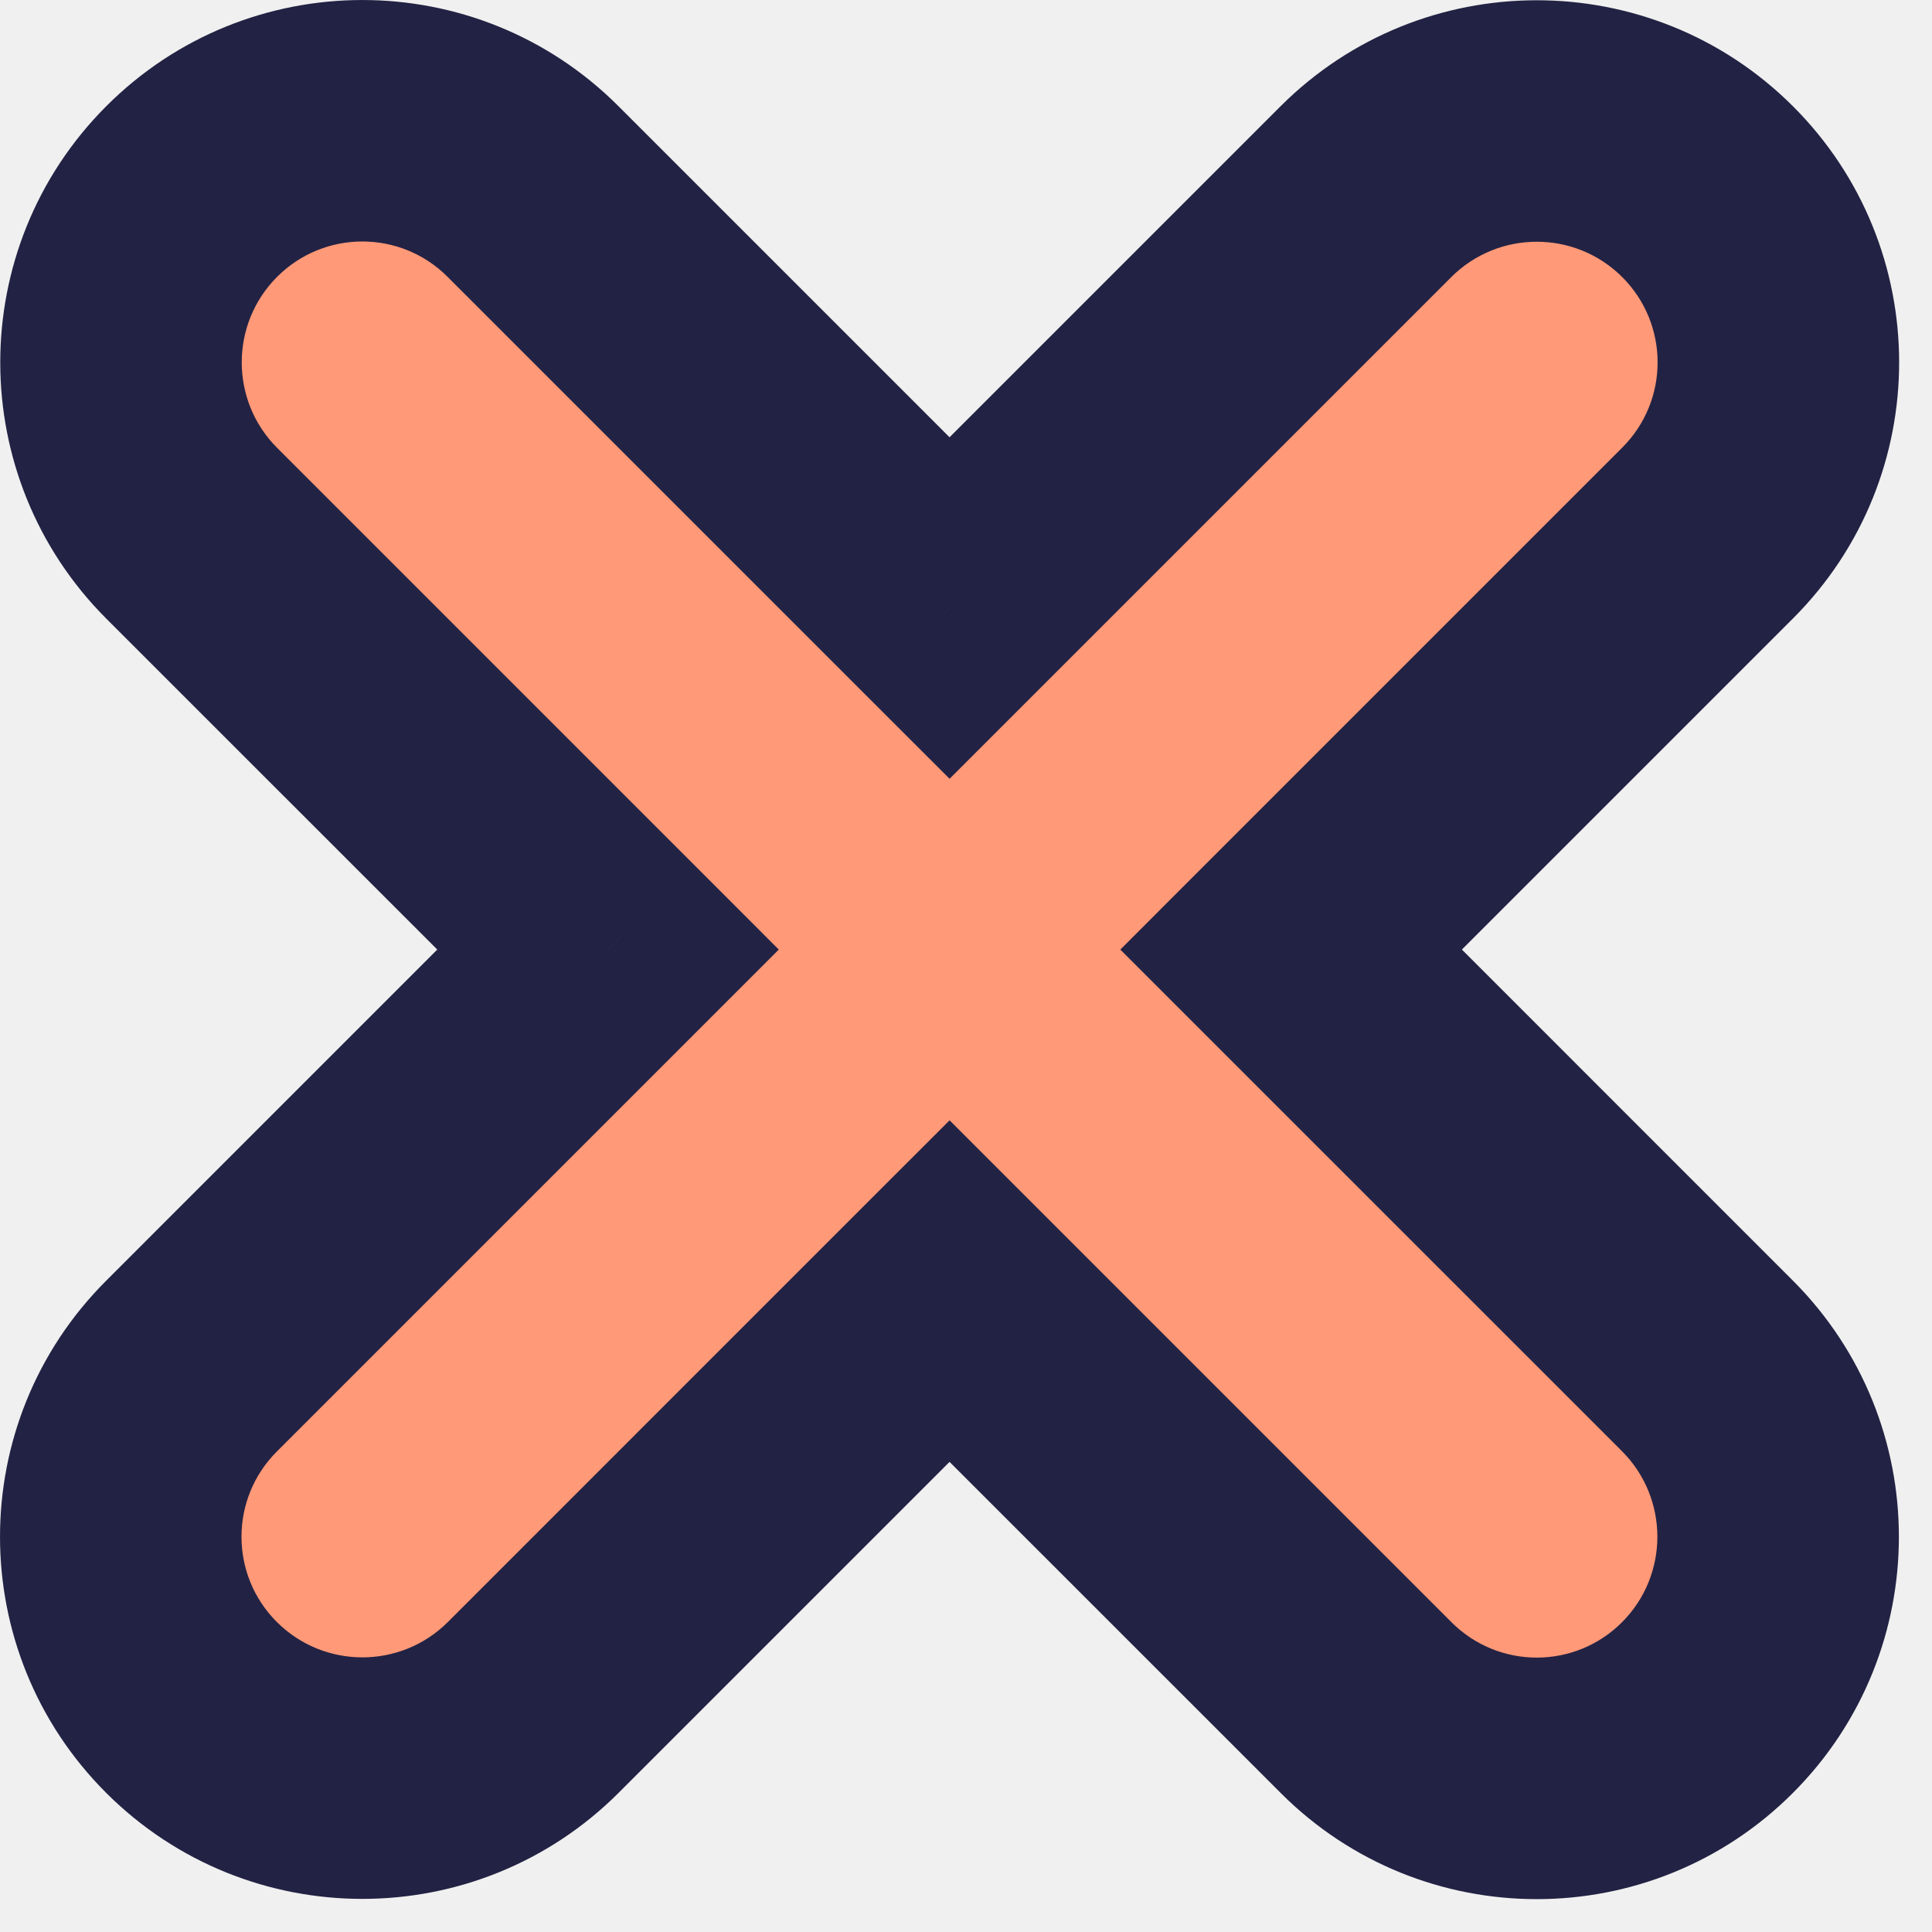
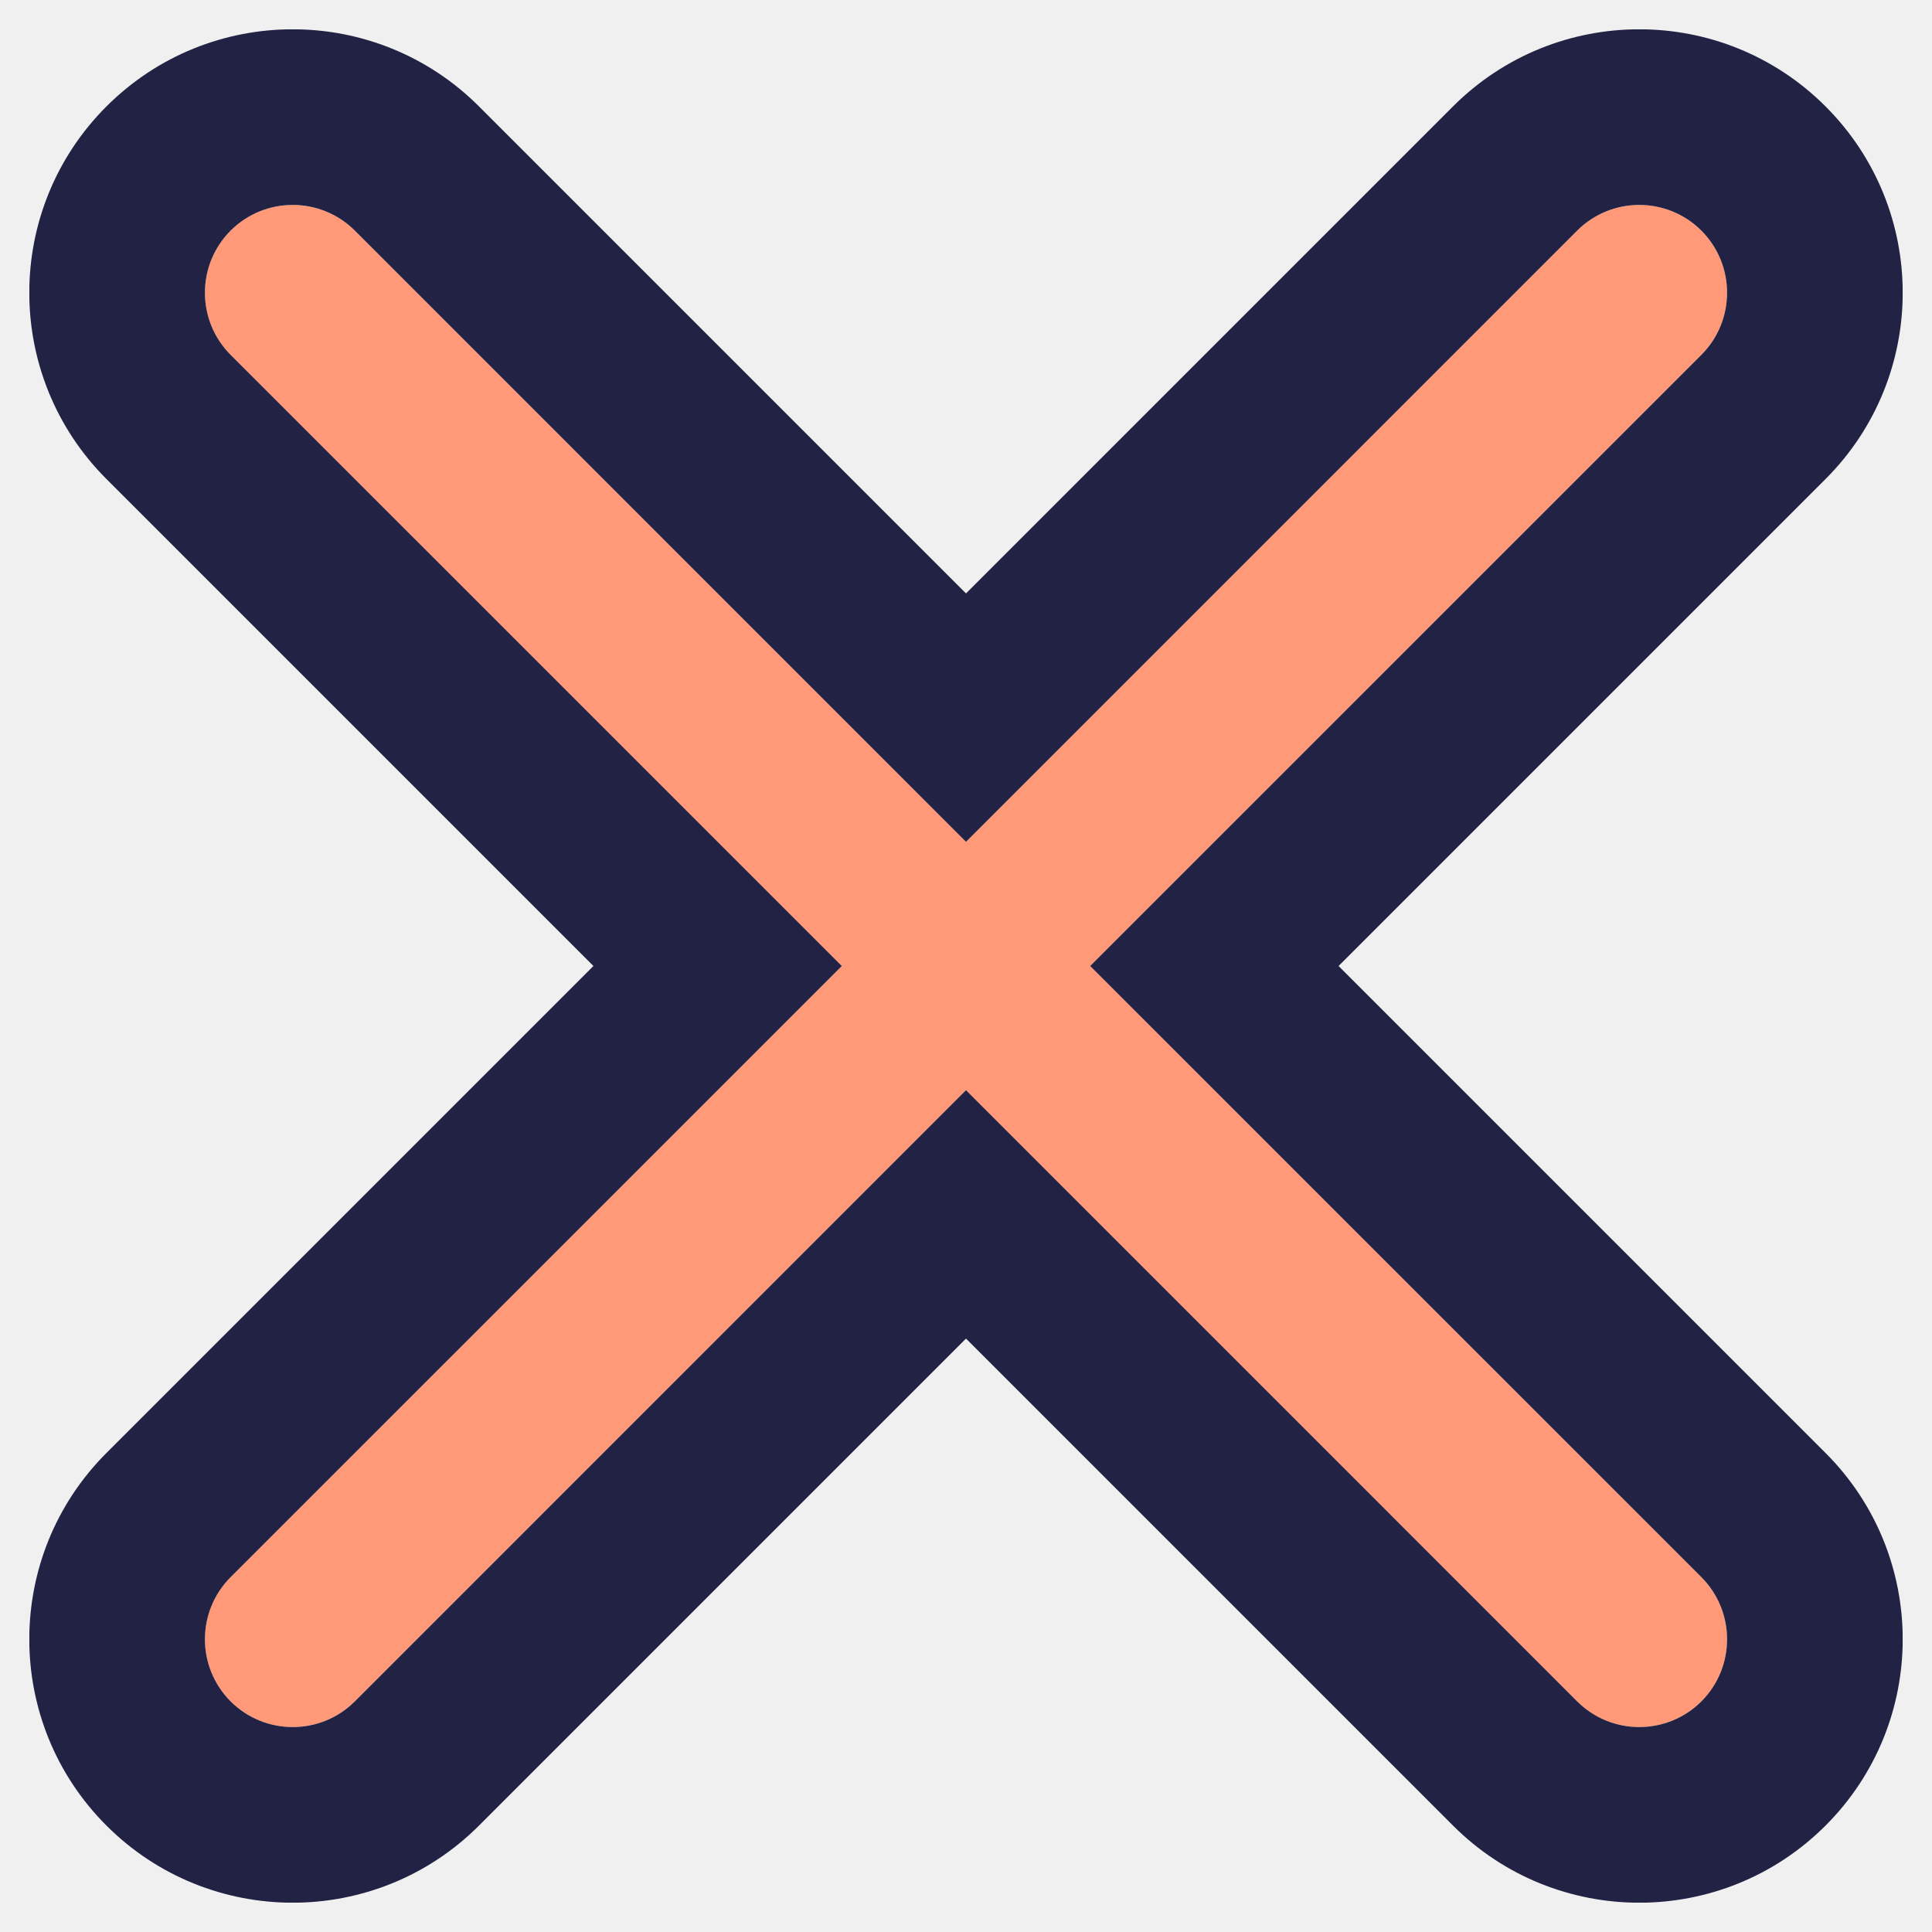
- <svg xmlns="http://www.w3.org/2000/svg" width="32" height="32" viewBox="0 0 32 32" fill="none">
-   <path fill-rule="evenodd" clip-rule="evenodd" d="M22.628 28.285C24.19 29.847 26.721 29.846 28.282 28.282C29.842 26.718 29.841 24.184 28.279 22.622L21.385 15.728L28.285 8.828C29.847 7.265 29.846 4.734 28.282 3.174C26.718 1.613 24.184 1.614 22.622 3.176L15.728 10.071L8.828 3.171C7.265 1.609 4.734 1.61 3.174 3.174C1.613 4.737 1.614 7.271 3.176 8.833L10.071 15.728L3.171 22.628C1.609 24.19 1.61 26.721 3.174 28.282C4.737 29.842 7.271 29.841 8.833 28.279L15.728 21.385L22.628 28.285Z" fill="#FF9977" />
-   <path d="M28.282 28.282L26.866 26.869L26.866 26.869L28.282 28.282ZM28.279 22.622L29.693 21.208H29.693L28.279 22.622ZM21.385 15.728L19.97 14.313L18.556 15.728L19.97 17.142L21.385 15.728ZM28.285 8.828L29.699 10.242L29.699 10.242L28.285 8.828ZM28.282 3.174L26.869 4.589V4.589L28.282 3.174ZM22.622 3.176L24.036 4.591V4.591L22.622 3.176ZM15.728 10.071L14.313 11.485L15.728 12.899L17.142 11.485L15.728 10.071ZM8.828 3.171L7.413 4.585V4.585L8.828 3.171ZM3.174 3.174L1.758 1.761L3.174 3.174ZM3.176 8.833L4.591 7.419L3.176 8.833ZM10.071 15.728L11.485 17.142L12.899 15.728L11.485 14.313L10.071 15.728ZM3.171 22.628L1.757 21.214H1.757L3.171 22.628ZM3.174 28.282L1.761 29.698H1.761L3.174 28.282ZM8.833 28.279L10.248 29.693V29.693L8.833 28.279ZM15.728 21.385L17.142 19.97L15.728 18.556L14.313 19.97L15.728 21.385ZM26.866 26.869C26.087 27.65 24.823 27.651 24.042 26.87L21.214 29.699C23.557 32.043 27.356 32.041 29.698 29.695L26.866 26.869ZM26.865 24.036C27.646 24.818 27.647 26.087 26.866 26.869L29.698 29.695C32.038 27.35 32.036 23.55 29.693 21.208L26.865 24.036ZM19.97 17.142L26.865 24.036L29.693 21.208L22.799 14.313L19.97 17.142ZM26.87 7.413L19.97 14.313L22.799 17.142L29.699 10.242L26.87 7.413ZM26.869 4.589C27.65 5.369 27.651 6.633 26.87 7.413L29.699 10.242C32.043 7.898 32.041 4.099 29.695 1.758L26.869 4.589ZM24.036 4.591C24.818 3.809 26.087 3.808 26.869 4.589L29.695 1.758C27.35 -0.582 23.55 -0.58 21.208 1.762L24.036 4.591ZM17.142 11.485L24.036 4.591L21.208 1.762L14.313 8.657L17.142 11.485ZM7.413 4.585L14.313 11.485L17.142 8.657L10.242 1.757L7.413 4.585ZM4.589 4.586C5.369 3.805 6.633 3.804 7.413 4.585L10.242 1.757C7.898 -0.587 4.099 -0.585 1.758 1.761L4.589 4.586ZM4.591 7.419C3.809 6.638 3.808 5.369 4.589 4.586L1.758 1.761C-0.582 4.106 -0.58 7.905 1.762 10.248L4.591 7.419ZM11.485 14.313L4.591 7.419L1.762 10.248L8.657 17.142L11.485 14.313ZM4.585 24.042L11.485 17.142L8.657 14.313L1.757 21.214L4.585 24.042ZM4.586 26.866C3.805 26.087 3.804 24.823 4.585 24.042L1.757 21.214C-0.587 23.557 -0.585 27.356 1.761 29.698L4.586 26.866ZM7.419 26.865C6.638 27.646 5.369 27.647 4.586 26.866L1.761 29.698C4.106 32.038 7.905 32.036 10.248 29.693L7.419 26.865ZM14.313 19.97L7.419 26.865L10.248 29.693L17.142 22.799L14.313 19.97ZM24.042 26.87L17.142 19.97L14.313 22.799L21.214 29.699L24.042 26.87Z" fill="#222244" />
+ <svg xmlns="http://www.w3.org/2000/svg" width="33" height="33" viewBox="0 0 33 33" fill="none">
+   <mask id="path-1-outside-1_142_2" maskUnits="userSpaceOnUse" x="0.5" y="0.5" width="32" height="32" fill="black">
+     <rect fill="white" x="0.5" y="0.5" width="32" height="32" />
+     <path fill-rule="evenodd" clip-rule="evenodd" d="M29.061 6.061C29.646 5.475 29.646 4.525 29.061 3.939C28.475 3.354 27.525 3.354 26.939 3.939L16.5 14.379L6.061 3.939C5.475 3.354 4.525 3.354 3.939 3.939C3.354 4.525 3.354 5.475 3.939 6.061L14.379 16.5L3.939 26.939C3.354 27.525 3.354 28.475 3.939 29.061C4.525 29.646 5.475 29.646 6.061 29.061L16.5 18.621L26.939 29.061C27.525 29.646 28.475 29.646 29.061 29.061C29.646 28.475 29.646 27.525 29.061 26.939L18.621 16.5L29.061 6.061Z" />
+   </mask>
+   <path fill-rule="evenodd" clip-rule="evenodd" d="M29.061 6.061C29.646 5.475 29.646 4.525 29.061 3.939C28.475 3.354 27.525 3.354 26.939 3.939L16.5 14.379L6.061 3.939C5.475 3.354 4.525 3.354 3.939 3.939C3.354 4.525 3.354 5.475 3.939 6.061L14.379 16.5L3.939 26.939C3.354 27.525 3.354 28.475 3.939 29.061C4.525 29.646 5.475 29.646 6.061 29.061L16.5 18.621L26.939 29.061C27.525 29.646 28.475 29.646 29.061 29.061C29.646 28.475 29.646 27.525 29.061 26.939L18.621 16.5L29.061 6.061Z" fill="#FF9977" />
+   <path d="M29.061 3.939L26.939 6.061L26.939 6.061L29.061 3.939ZM29.061 6.061L26.939 3.939L26.939 3.939L29.061 6.061ZM26.939 3.939L29.061 6.061L29.061 6.061L26.939 3.939ZM16.5 14.379L14.379 16.5L16.5 18.621L18.621 16.5L16.5 14.379ZM6.061 3.939L3.939 6.061L3.939 6.061L6.061 3.939ZM3.939 3.939L6.061 6.061L6.061 6.061L3.939 3.939ZM3.939 6.061L6.061 3.939L6.061 3.939L3.939 6.061ZM14.379 16.5L16.5 18.621L18.621 16.5L16.5 14.379L14.379 16.5ZM3.939 26.939L6.061 29.061L6.061 29.061L3.939 26.939ZM3.939 29.061L6.061 26.939L6.061 26.939L3.939 29.061ZM6.061 29.061L3.939 26.939L3.939 26.939L6.061 29.061ZM16.5 18.621L18.621 16.5L16.5 14.379L14.379 16.5L16.5 18.621ZM26.939 29.061L29.061 26.939L29.061 26.939L26.939 29.061ZM29.061 29.061L26.939 26.939L26.939 26.939L29.061 29.061ZM29.061 26.939L26.939 29.061L26.939 29.061L29.061 26.939ZM18.621 16.5L16.5 14.379L14.379 16.5L16.5 18.621L18.621 16.5ZM26.939 6.061C26.354 5.475 26.354 4.525 26.939 3.939L31.182 8.182C32.939 6.425 32.939 3.575 31.182 1.818L26.939 6.061ZM29.061 6.061C28.475 6.646 27.525 6.646 26.939 6.061L31.182 1.818C29.425 0.061 26.575 0.061 24.818 1.818L29.061 6.061ZM18.621 16.5L29.061 6.061L24.818 1.818L14.379 12.257L18.621 16.5ZM3.939 6.061L14.379 16.5L18.621 12.257L8.182 1.818L3.939 6.061ZM6.061 6.061C5.475 6.646 4.525 6.646 3.939 6.061L8.182 1.818C6.425 0.061 3.575 0.061 1.818 1.818L6.061 6.061ZM6.061 3.939C6.646 4.525 6.646 5.475 6.061 6.061L1.818 1.818C0.061 3.575 0.061 6.425 1.818 8.182L6.061 3.939ZM16.5 14.379L6.061 3.939L1.818 8.182L12.257 18.621L16.5 14.379ZM6.061 29.061L16.5 18.621L12.257 14.379L1.818 24.818L6.061 29.061ZM6.061 26.939C6.646 27.525 6.646 28.475 6.061 29.061L1.818 24.818C0.061 26.575 0.061 29.425 1.818 31.182L6.061 26.939ZM3.939 26.939C4.525 26.354 5.475 26.354 6.061 26.939L1.818 31.182C3.575 32.939 6.425 32.939 8.182 31.182L3.939 26.939ZM14.379 16.5L3.939 26.939L8.182 31.182L18.621 20.743L14.379 16.5ZM29.061 26.939L18.621 16.5L14.379 20.743L24.818 31.182L29.061 26.939ZM26.939 26.939C27.525 26.354 28.475 26.354 29.061 26.939L24.818 31.182C26.575 32.939 29.425 32.939 31.182 31.182L26.939 26.939ZM26.939 29.061C26.354 28.475 26.354 27.525 26.939 26.939L31.182 31.182C32.939 29.425 32.939 26.575 31.182 24.818L26.939 29.061ZM16.5 18.621L26.939 29.061L31.182 24.818L20.743 14.379L16.5 18.621ZM26.939 3.939L16.5 14.379L20.743 18.621L31.182 8.182L26.939 3.939Z" fill="#222244" mask="url(#path-1-outside-1_142_2)" />
</svg>
